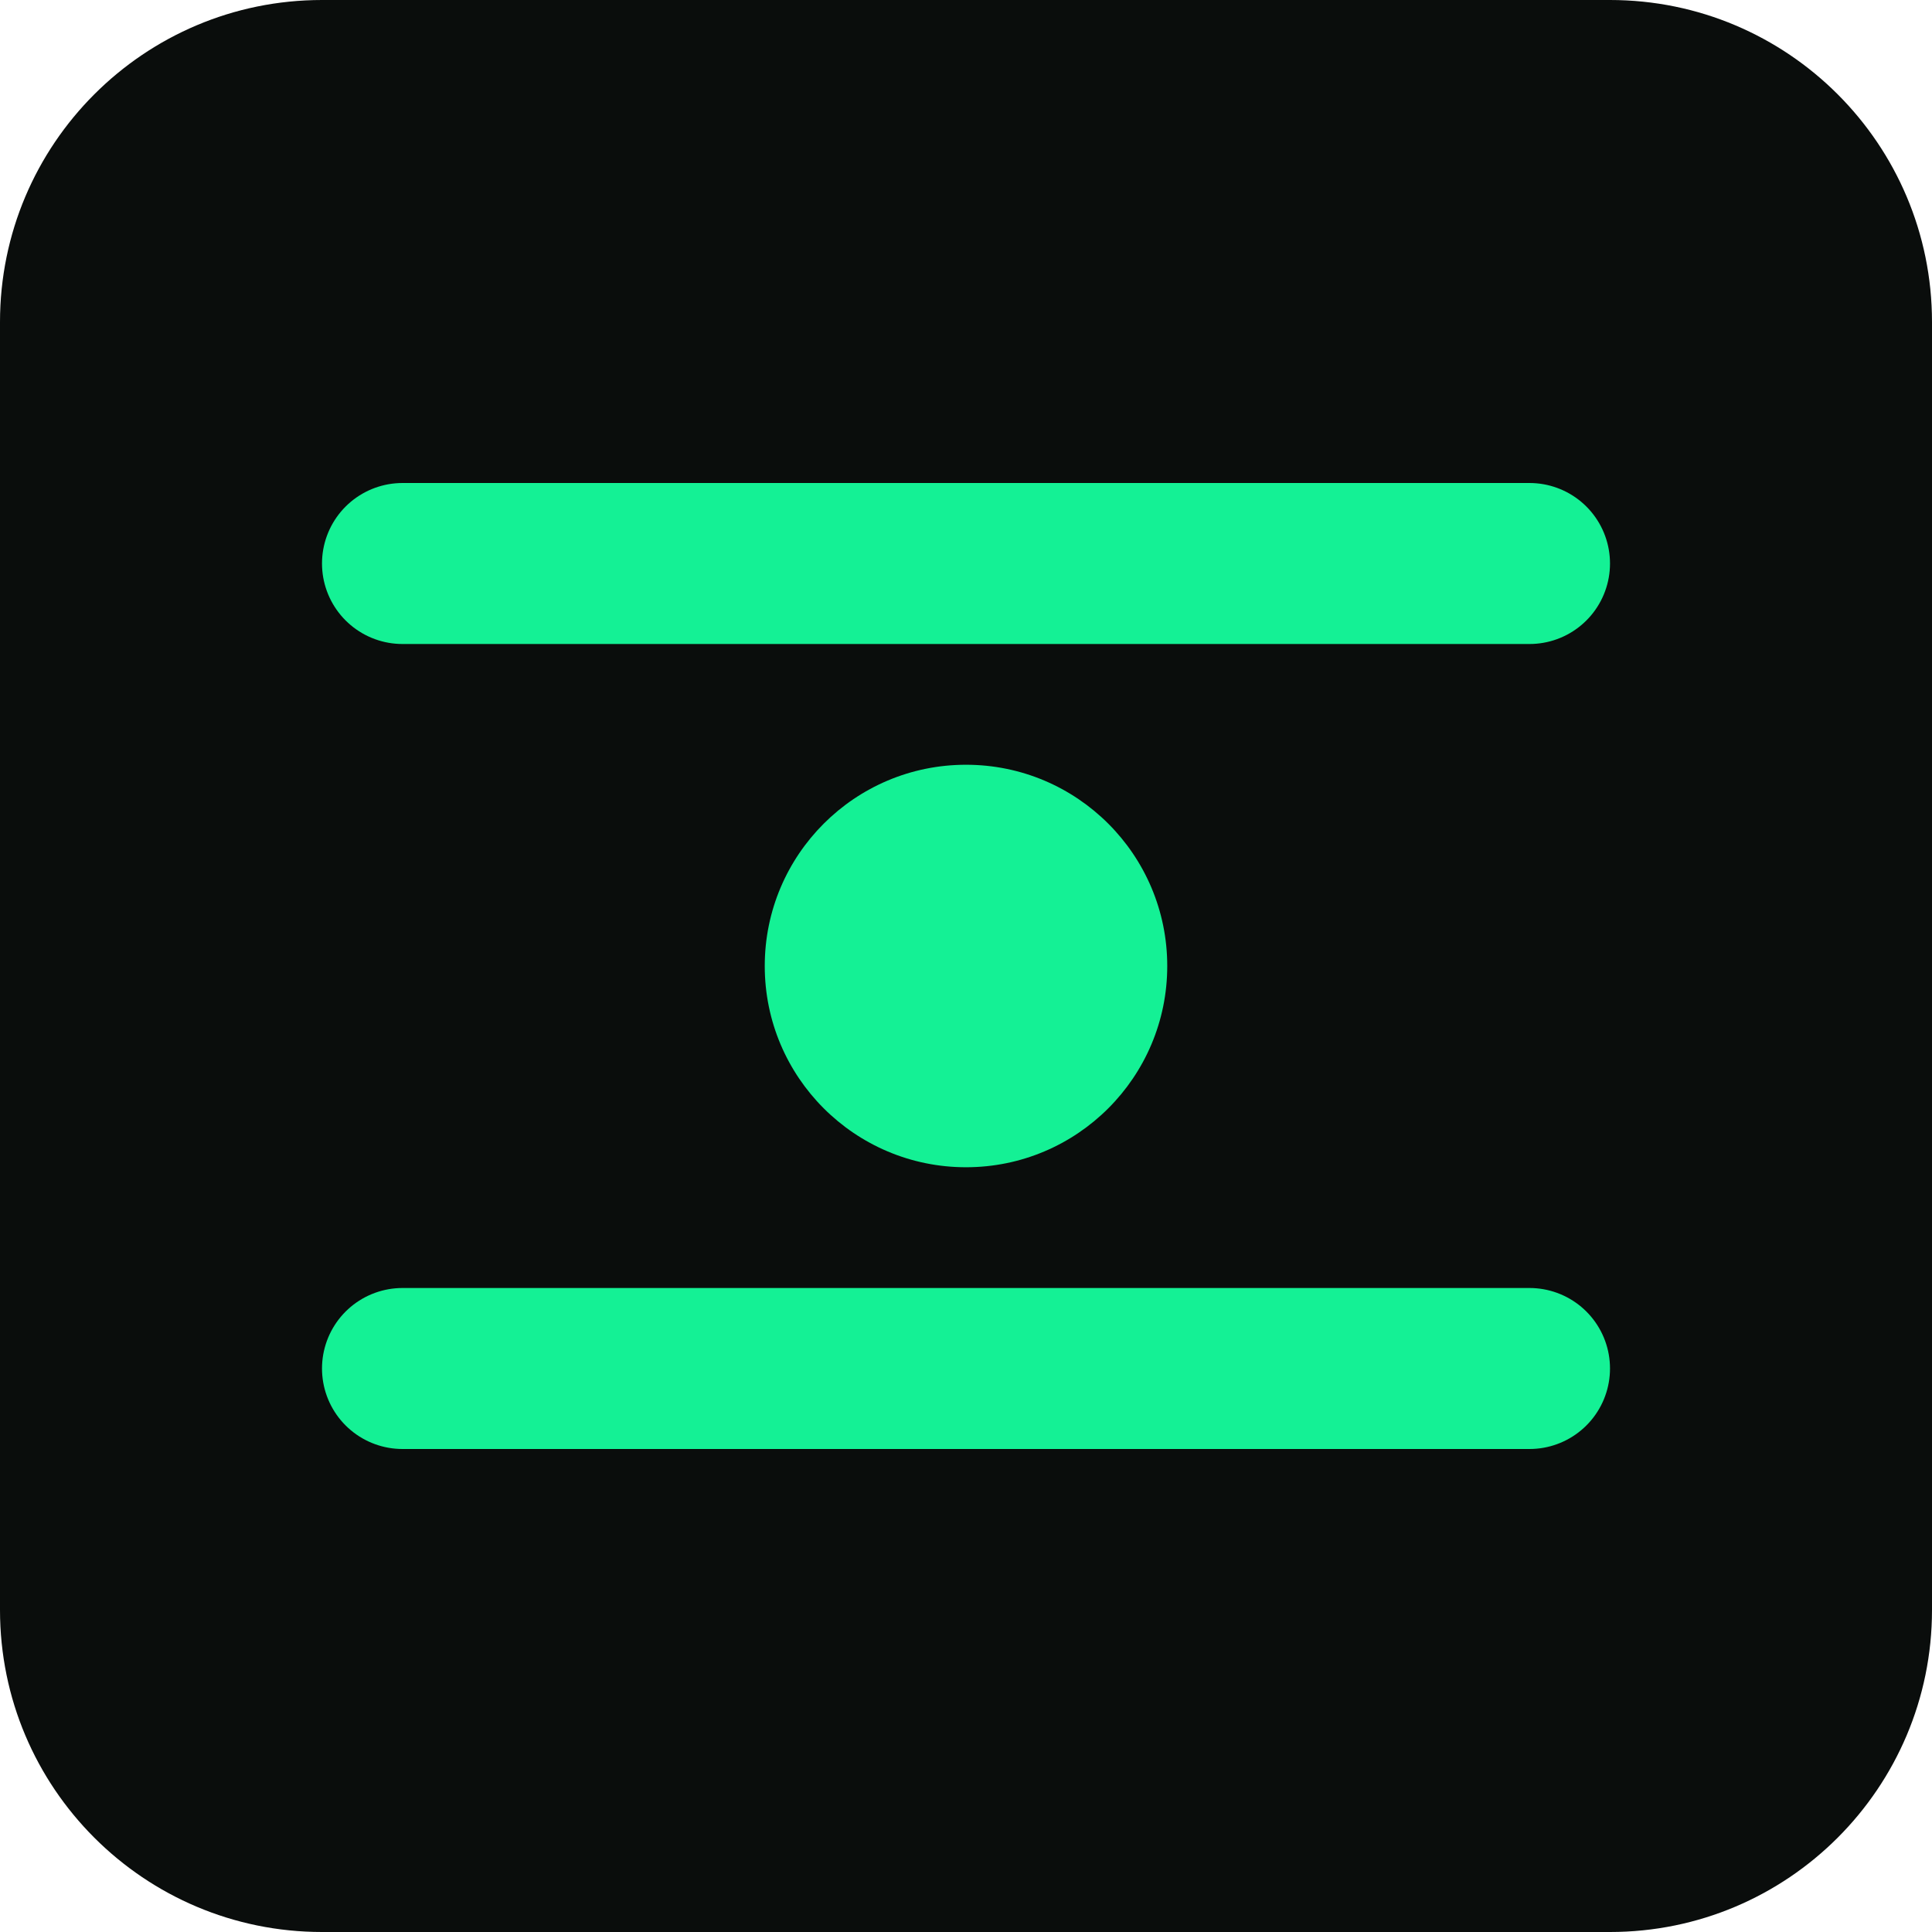
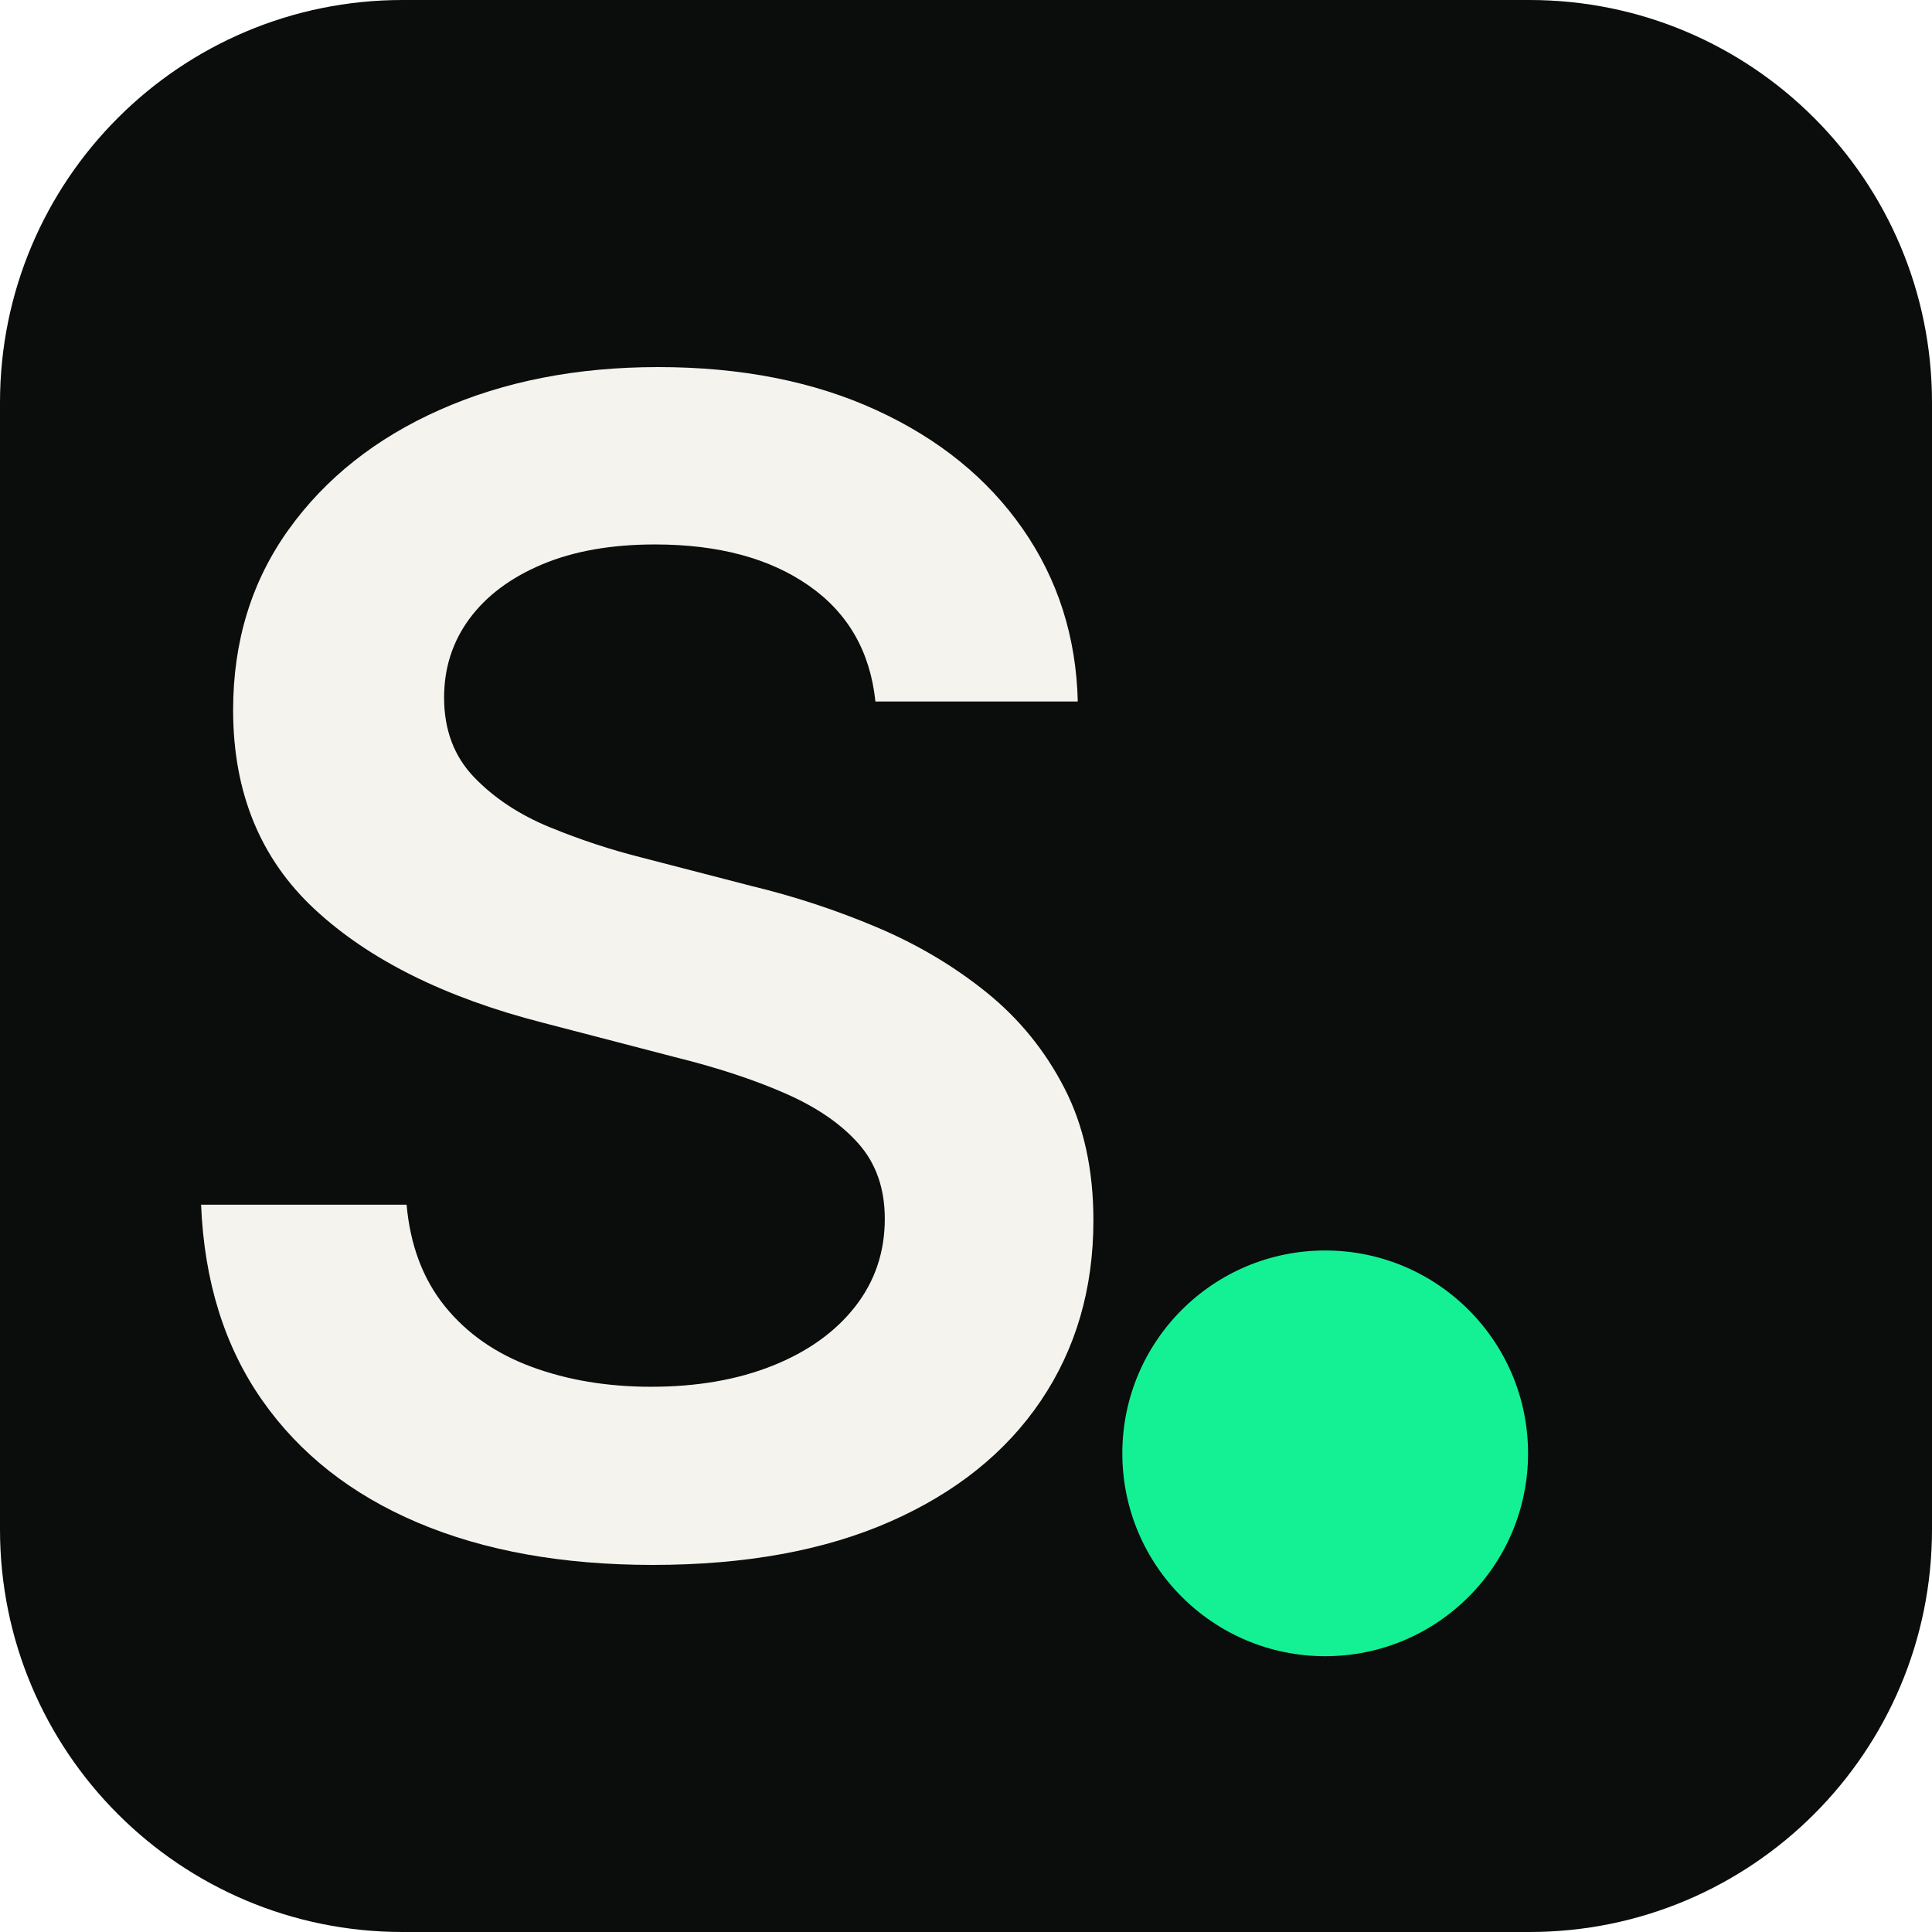
<svg xmlns="http://www.w3.org/2000/svg" viewBox="0 0 24 24">
-   <rect width="24" height="24" rx="4" fill="#0a0d0c" />
-   <path d="M5 7 L19 7 M5 17 L19 17" stroke="#14F195" stroke-width="2" stroke-linecap="round" fill="none" />
-   <circle cx="12" cy="12" r="2.5" fill="#14F195" />
+   <rect width="24" height="24" rx="5" fill="#0a0d0c" />
+   <path transform="translate(2.498 4.560) scale(0.1488)" d="M37.704 100Q26.419 100 18.102 96.477Q9.785 92.955 5.088 86.236Q0.391 79.517 0.0 69.928H17.156Q17.613 75.016 20.352 78.408Q23.092 81.8 27.593 83.464Q32.094 85.127 37.573 85.127Q43.314 85.127 47.717 83.366Q52.12 81.605 54.599 78.441Q57.078 75.277 57.078 71.102Q57.078 67.319 54.892 64.84Q52.707 62.361 48.761 60.633Q44.814 58.904 39.53 57.599L28.506 54.729Q16.308 51.598 9.491 45.271Q2.674 38.943 2.674 28.637Q2.674 20.026 7.306 13.568Q11.937 7.11 19.961 3.555Q27.984 0.0 38.16 0.0Q48.532 0.0 56.36 3.588Q64.188 7.175 68.591 13.503Q72.994 19.83 73.19 27.919H56.295Q55.643 21.657 50.718 18.232Q45.793 14.808 37.9 14.808Q32.42 14.808 28.474 16.471Q24.527 18.134 22.407 21.005Q20.287 23.875 20.287 27.593Q20.287 31.637 22.798 34.247Q25.31 36.856 29.126 38.421Q32.942 39.987 36.856 40.965L45.923 43.314Q51.337 44.618 56.425 46.771Q61.513 48.924 65.59 52.218Q69.667 55.512 72.081 60.209Q74.494 64.905 74.494 71.233Q74.494 79.778 70.124 86.269Q65.753 92.759 57.534 96.38Q49.315 100 37.704 100Z" fill="#f4f3ee" />
+   <circle cx="16.462" cy="18.054" r="2.520" fill="#14F195" />
</svg>
